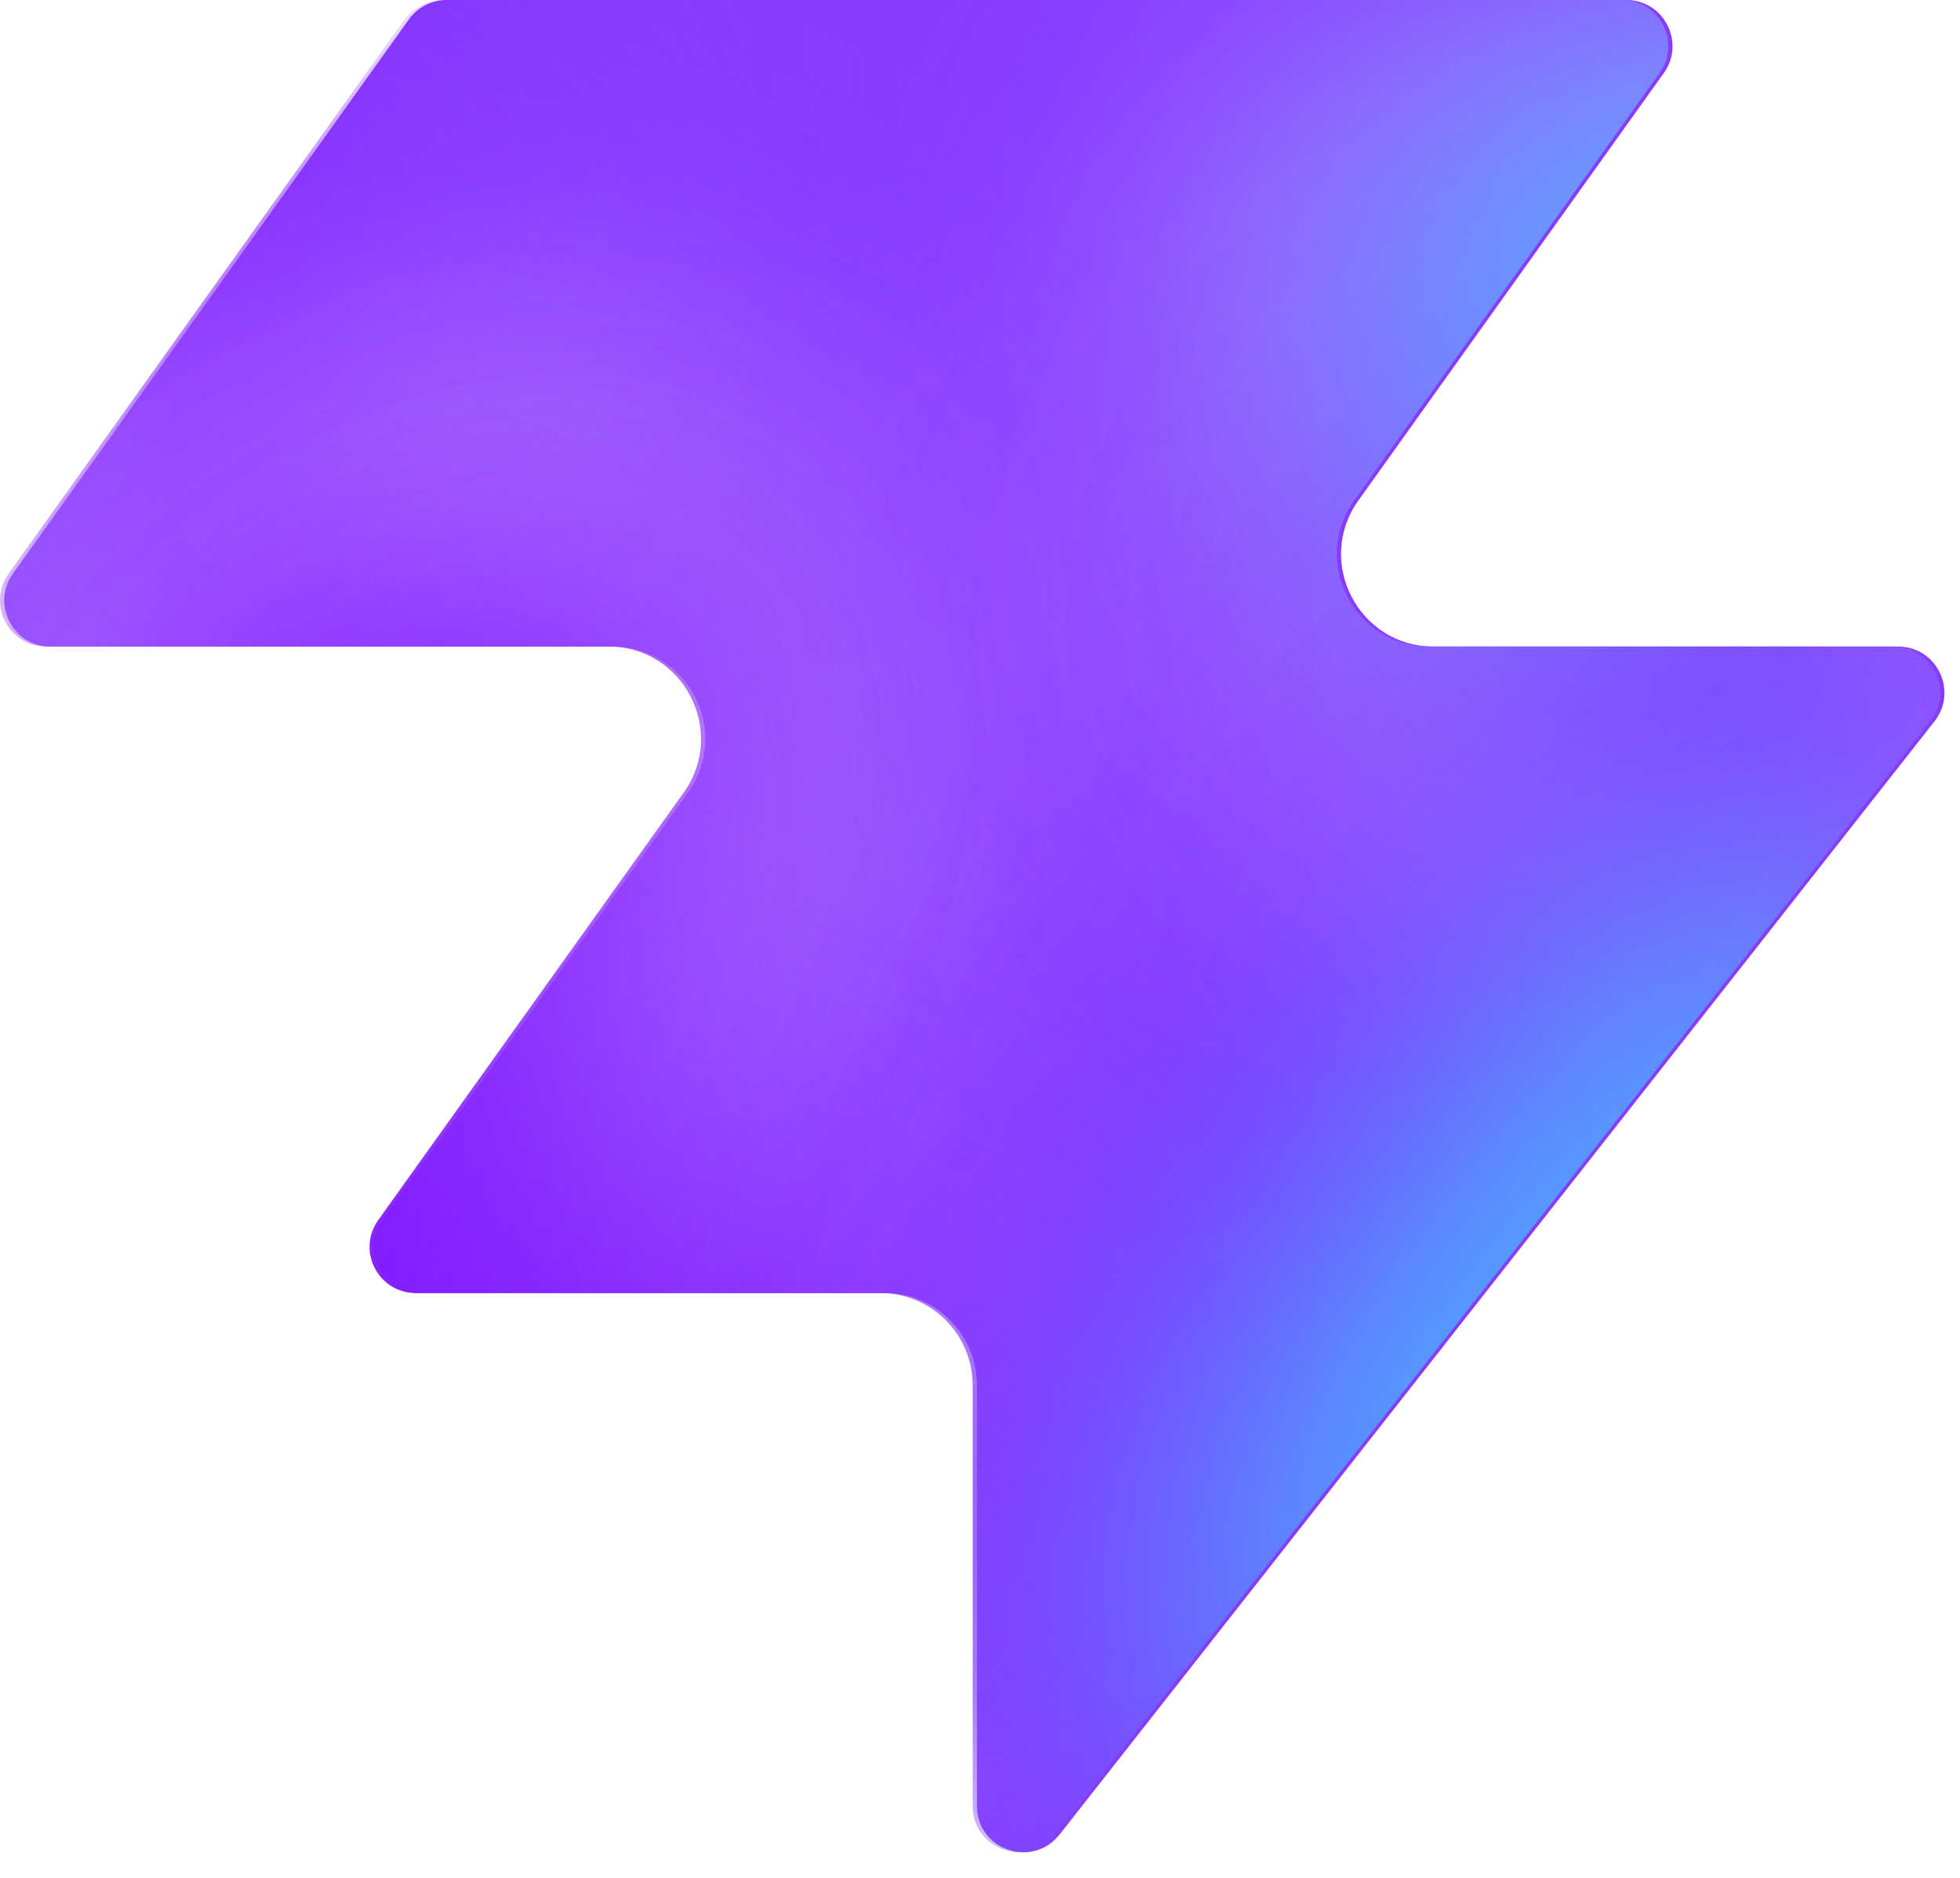
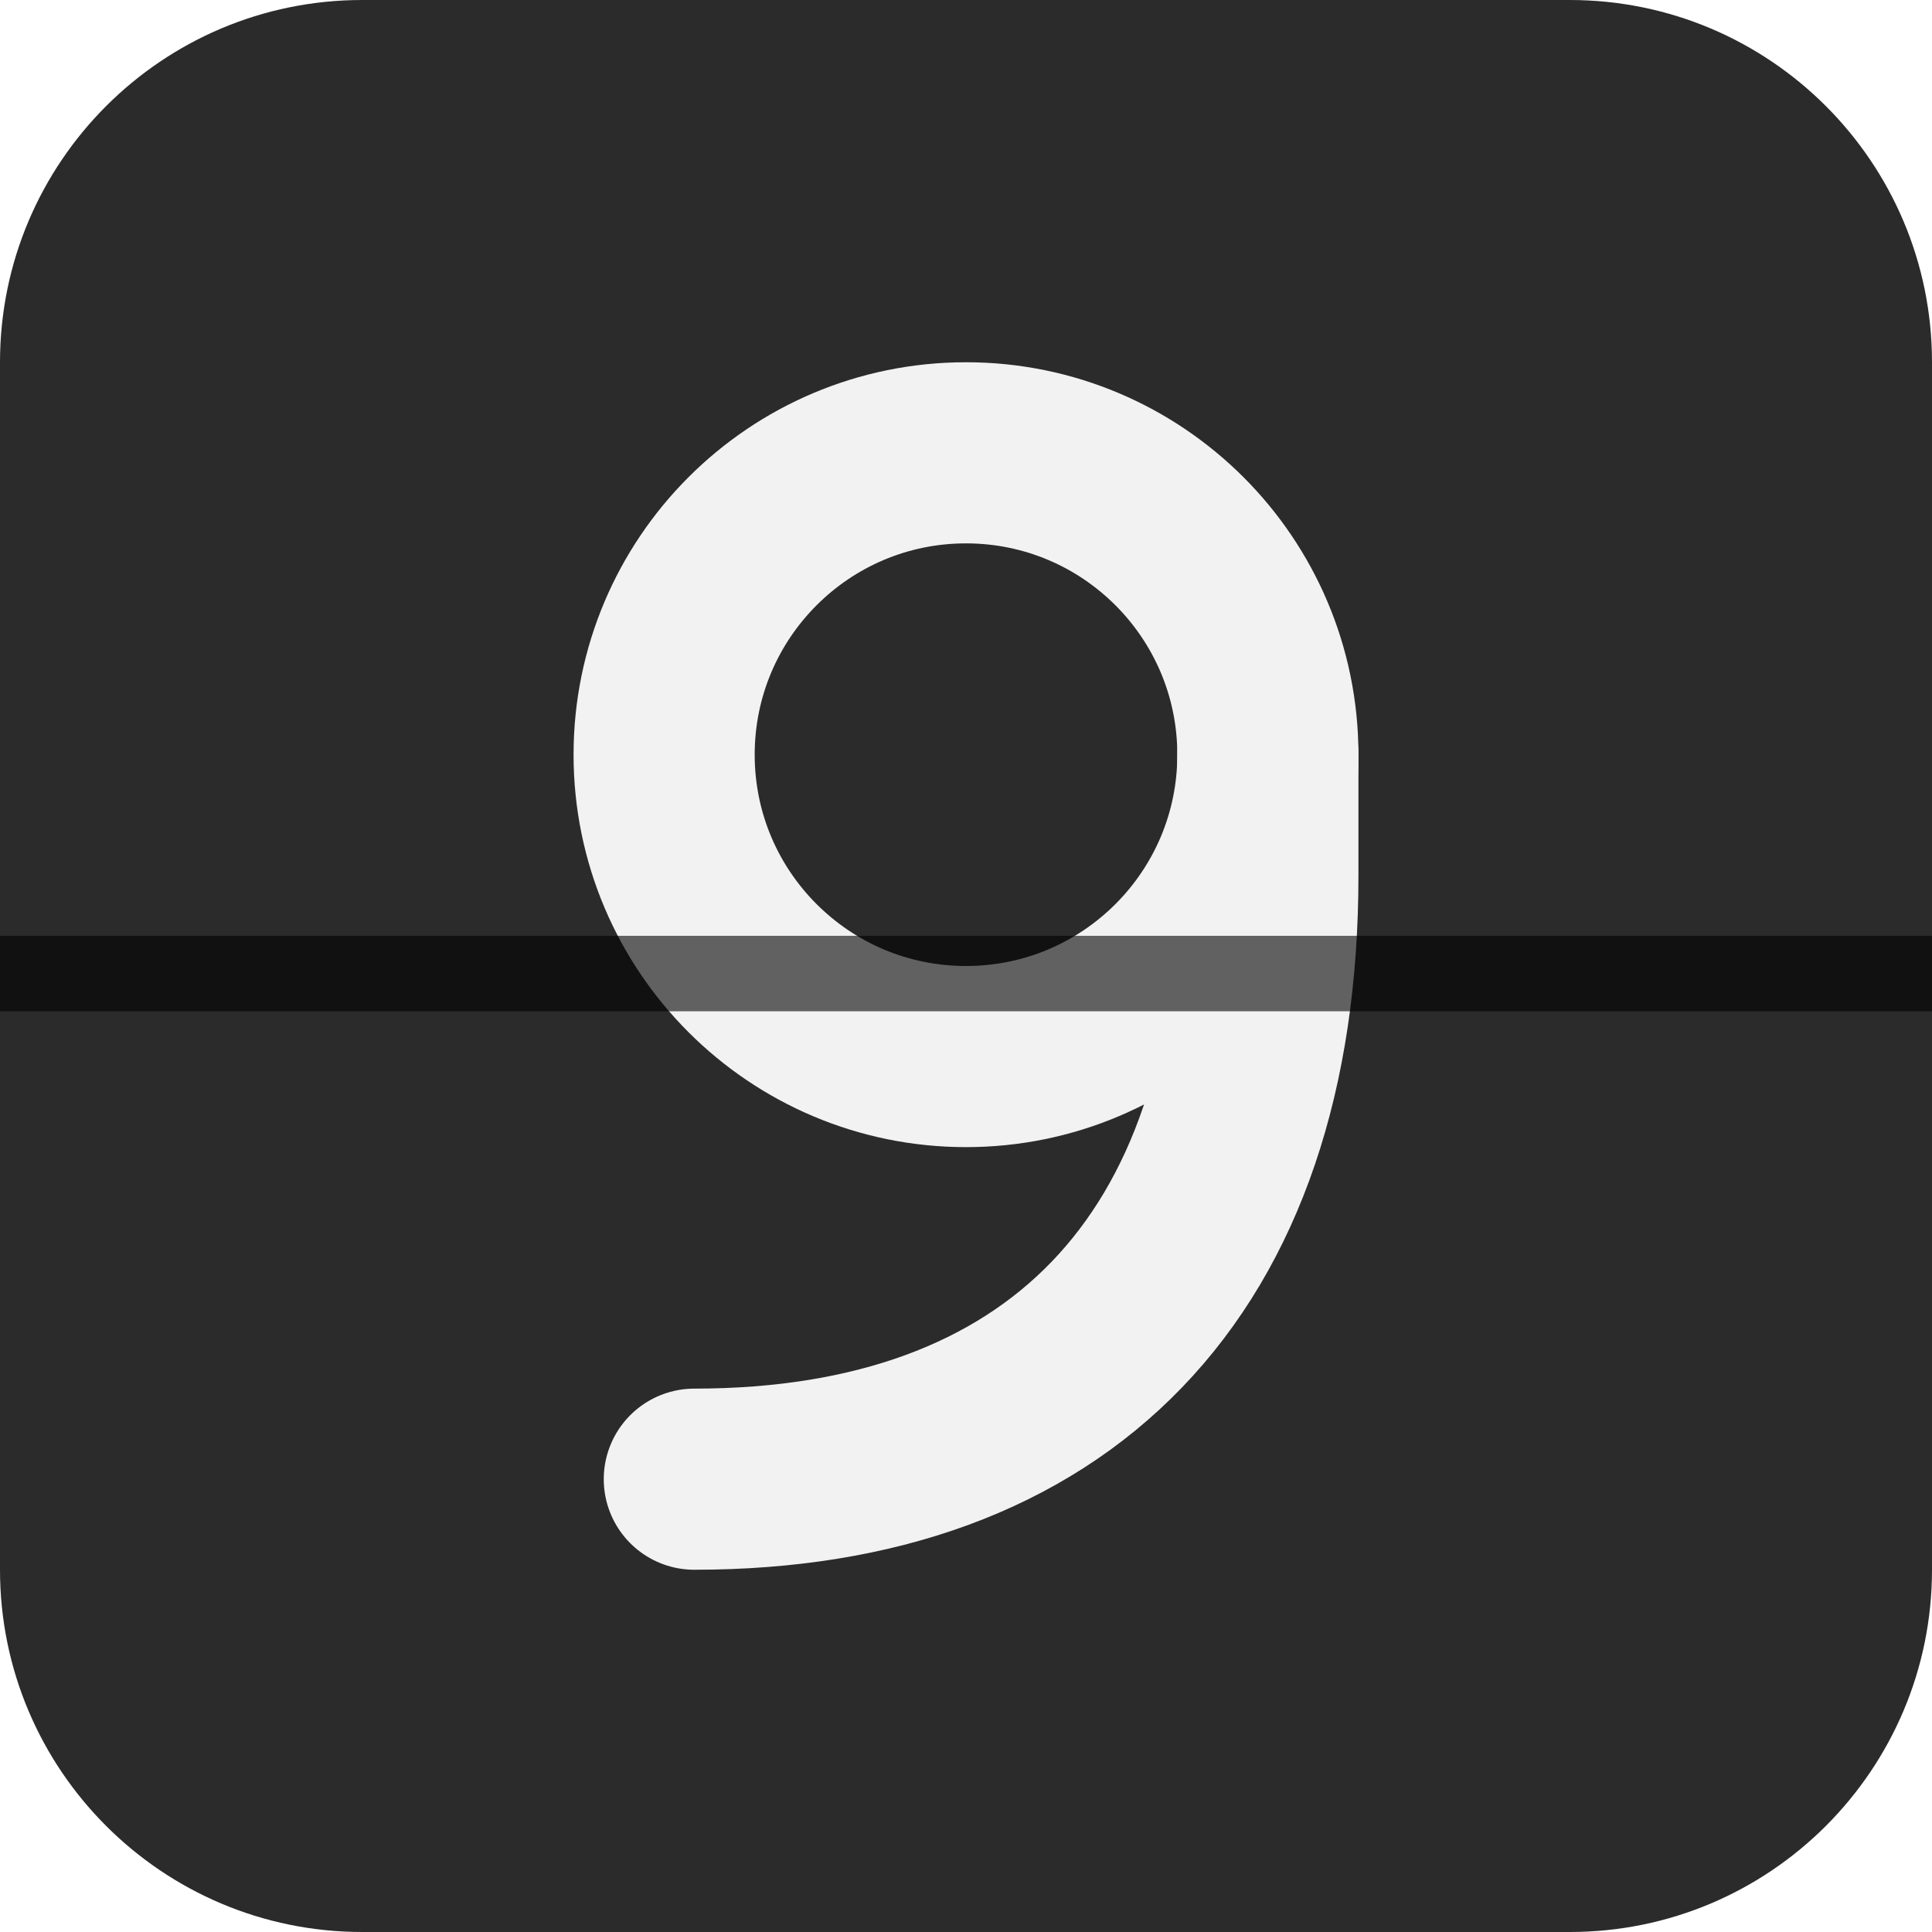
- <svg xmlns="http://www.w3.org/2000/svg" width="48" height="46" fill="none" viewBox="0 0 48 46">
-   <path fill="#863bff" d="M25.946 44.938c-.664.845-2.021.375-2.021-.698V33.937a2.26 2.26 0 0 0-2.262-2.262H10.287c-.92 0-1.456-1.04-.92-1.788l7.48-10.471c1.07-1.497 0-3.578-1.842-3.578H1.237c-.92 0-1.456-1.04-.92-1.788L10.013.474c.214-.297.556-.474.92-.474h28.894c.92 0 1.456 1.04.92 1.788l-7.48 10.471c-1.07 1.498 0 3.579 1.842 3.579h11.377c.943 0 1.473 1.088.89 1.83L25.947 44.94z" style="fill:#863bff;fill:color(display-p3 .525 .23 1);fill-opacity:1" />
-   <mask id="a" width="48" height="46" x="0" y="0" maskUnits="userSpaceOnUse" style="mask-type:alpha">
-     <path fill="#000" d="M25.842 44.938c-.664.844-2.021.375-2.021-.698V33.937a2.26 2.26 0 0 0-2.262-2.262H10.183c-.92 0-1.456-1.04-.92-1.788l7.48-10.471c1.07-1.498 0-3.579-1.842-3.579H1.133c-.92 0-1.456-1.04-.92-1.787L9.91.473c.214-.297.556-.474.92-.474h28.894c.92 0 1.456 1.04.92 1.788l-7.48 10.471c-1.07 1.498 0 3.578 1.842 3.578h11.377c.943 0 1.473 1.088.89 1.832L25.843 44.94z" style="fill:#000;fill-opacity:1" />
-   </mask>
-   <g mask="url(#a)">
-     <g filter="url(#b)">
-       <ellipse cx="5.508" cy="14.704" fill="#ede6ff" rx="5.508" ry="14.704" style="fill:#ede6ff;fill:color(display-p3 .927 .903 1);fill-opacity:1" transform="matrix(.00324 1 1 -.00324 -4.47 31.516)" />
-     </g>
-     <g filter="url(#c)">
-       <ellipse cx="10.399" cy="29.851" fill="#ede6ff" rx="10.399" ry="29.851" style="fill:#ede6ff;fill:color(display-p3 .927 .903 1);fill-opacity:1" transform="matrix(.00324 1 1 -.00324 -39.328 7.883)" />
-     </g>
-     <g filter="url(#d)">
-       <ellipse cx="5.508" cy="30.487" fill="#7e14ff" rx="5.508" ry="30.487" style="fill:#7e14ff;fill:color(display-p3 .492 .077 1);fill-opacity:1" transform="rotate(89.814 -25.913 -14.639)scale(1 -1)" />
-     </g>
-     <g filter="url(#e)">
-       <ellipse cx="5.508" cy="30.599" fill="#7e14ff" rx="5.508" ry="30.599" style="fill:#7e14ff;fill:color(display-p3 .492 .077 1);fill-opacity:1" transform="rotate(89.814 -32.644 -3.334)scale(1 -1)" />
-     </g>
-     <g filter="url(#f)">
-       <ellipse cx="5.508" cy="30.599" fill="#7e14ff" rx="5.508" ry="30.599" style="fill:#7e14ff;fill:color(display-p3 .492 .077 1);fill-opacity:1" transform="matrix(.00324 1 1 -.00324 -34.34 30.47)" />
-     </g>
-     <g filter="url(#g)">
-       <ellipse cx="14.072" cy="22.078" fill="#ede6ff" rx="14.072" ry="22.078" style="fill:#ede6ff;fill:color(display-p3 .927 .903 1);fill-opacity:1" transform="rotate(93.35 24.506 48.493)scale(-1 1)" />
-     </g>
-     <g filter="url(#h)">
-       <ellipse cx="3.47" cy="21.501" fill="#7e14ff" rx="3.47" ry="21.501" style="fill:#7e14ff;fill:color(display-p3 .492 .077 1);fill-opacity:1" transform="rotate(89.009 28.708 47.59)scale(-1 1)" />
-     </g>
-     <g filter="url(#i)">
-       <ellipse cx="3.47" cy="21.501" fill="#7e14ff" rx="3.47" ry="21.501" style="fill:#7e14ff;fill:color(display-p3 .492 .077 1);fill-opacity:1" transform="rotate(89.009 28.708 47.59)scale(-1 1)" />
-     </g>
-     <g filter="url(#j)">
-       <ellipse cx=".387" cy="8.972" fill="#7e14ff" rx="4.407" ry="29.108" style="fill:#7e14ff;fill:color(display-p3 .492 .077 1);fill-opacity:1" transform="rotate(39.51 .387 8.972)" />
-     </g>
-     <g filter="url(#k)">
-       <ellipse cx="47.523" cy="-6.092" fill="#7e14ff" rx="4.407" ry="29.108" style="fill:#7e14ff;fill:color(display-p3 .492 .077 1);fill-opacity:1" transform="rotate(37.892 47.523 -6.092)" />
-     </g>
-     <g filter="url(#l)">
-       <ellipse cx="41.412" cy="6.333" fill="#47bfff" rx="5.971" ry="9.665" style="fill:#47bfff;fill:color(display-p3 .28 .748 1);fill-opacity:1" transform="rotate(37.892 41.412 6.333)" />
-     </g>
-     <g filter="url(#m)">
-       <ellipse cx="-1.879" cy="38.332" fill="#7e14ff" rx="4.407" ry="29.108" style="fill:#7e14ff;fill:color(display-p3 .492 .077 1);fill-opacity:1" transform="rotate(37.892 -1.88 38.332)" />
-     </g>
-     <g filter="url(#n)">
-       <ellipse cx="-1.879" cy="38.332" fill="#7e14ff" rx="4.407" ry="29.108" style="fill:#7e14ff;fill:color(display-p3 .492 .077 1);fill-opacity:1" transform="rotate(37.892 -1.88 38.332)" />
-     </g>
-     <g filter="url(#o)">
-       <ellipse cx="35.651" cy="29.907" fill="#7e14ff" rx="4.407" ry="29.108" style="fill:#7e14ff;fill:color(display-p3 .492 .077 1);fill-opacity:1" transform="rotate(37.892 35.651 29.907)" />
-     </g>
-     <g filter="url(#p)">
-       <ellipse cx="38.418" cy="32.4" fill="#47bfff" rx="5.971" ry="15.297" style="fill:#47bfff;fill:color(display-p3 .28 .748 1);fill-opacity:1" transform="rotate(37.892 38.418 32.4)" />
-     </g>
+ <svg xmlns="http://www.w3.org/2000/svg" viewBox="0 0 64 64" width="64" height="64">
+   <rect width="64" height="64" rx="12" fill="#2b2b2b" />
+   <g fill="none" stroke="#f2f2f2" stroke-width="6" stroke-linecap="round">
+     <circle cx="32" cy="25" r="10" />
+     <path d="M42 25 V29 C42 42 35 49 23 49" />
  </g>
-   <defs>
-     <filter id="b" width="60.045" height="41.654" x="-19.77" y="16.149" color-interpolation-filters="sRGB" filterUnits="userSpaceOnUse">
-       <feFlood flood-opacity="0" result="BackgroundImageFix" />
-       <feBlend in="SourceGraphic" in2="BackgroundImageFix" result="shape" />
-       <feGaussianBlur result="effect1_foregroundBlur_2002_17158" stdDeviation="7.659" />
-     </filter>
-     <filter id="c" width="90.34" height="51.437" x="-54.613" y="-7.533" color-interpolation-filters="sRGB" filterUnits="userSpaceOnUse">
-       <feFlood flood-opacity="0" result="BackgroundImageFix" />
-       <feBlend in="SourceGraphic" in2="BackgroundImageFix" result="shape" />
-       <feGaussianBlur result="effect1_foregroundBlur_2002_17158" stdDeviation="7.659" />
-     </filter>
-     <filter id="d" width="79.355" height="29.4" x="-49.64" y="2.03" color-interpolation-filters="sRGB" filterUnits="userSpaceOnUse">
-       <feFlood flood-opacity="0" result="BackgroundImageFix" />
-       <feBlend in="SourceGraphic" in2="BackgroundImageFix" result="shape" />
-       <feGaussianBlur result="effect1_foregroundBlur_2002_17158" stdDeviation="4.596" />
-     </filter>
-     <filter id="e" width="79.579" height="29.4" x="-45.045" y="20.029" color-interpolation-filters="sRGB" filterUnits="userSpaceOnUse">
-       <feFlood flood-opacity="0" result="BackgroundImageFix" />
-       <feBlend in="SourceGraphic" in2="BackgroundImageFix" result="shape" />
-       <feGaussianBlur result="effect1_foregroundBlur_2002_17158" stdDeviation="4.596" />
-     </filter>
-     <filter id="f" width="79.579" height="29.4" x="-43.513" y="21.178" color-interpolation-filters="sRGB" filterUnits="userSpaceOnUse">
-       <feFlood flood-opacity="0" result="BackgroundImageFix" />
-       <feBlend in="SourceGraphic" in2="BackgroundImageFix" result="shape" />
-       <feGaussianBlur result="effect1_foregroundBlur_2002_17158" stdDeviation="4.596" />
-     </filter>
-     <filter id="g" width="74.749" height="58.852" x="15.756" y="-17.901" color-interpolation-filters="sRGB" filterUnits="userSpaceOnUse">
-       <feFlood flood-opacity="0" result="BackgroundImageFix" />
-       <feBlend in="SourceGraphic" in2="BackgroundImageFix" result="shape" />
-       <feGaussianBlur result="effect1_foregroundBlur_2002_17158" stdDeviation="7.659" />
-     </filter>
-     <filter id="h" width="61.377" height="25.362" x="23.548" y="2.284" color-interpolation-filters="sRGB" filterUnits="userSpaceOnUse">
-       <feFlood flood-opacity="0" result="BackgroundImageFix" />
-       <feBlend in="SourceGraphic" in2="BackgroundImageFix" result="shape" />
-       <feGaussianBlur result="effect1_foregroundBlur_2002_17158" stdDeviation="4.596" />
-     </filter>
-     <filter id="i" width="61.377" height="25.362" x="23.548" y="2.284" color-interpolation-filters="sRGB" filterUnits="userSpaceOnUse">
-       <feFlood flood-opacity="0" result="BackgroundImageFix" />
-       <feBlend in="SourceGraphic" in2="BackgroundImageFix" result="shape" />
-       <feGaussianBlur result="effect1_foregroundBlur_2002_17158" stdDeviation="4.596" />
-     </filter>
-     <filter id="j" width="56.045" height="63.649" x="-27.636" y="-22.853" color-interpolation-filters="sRGB" filterUnits="userSpaceOnUse">
-       <feFlood flood-opacity="0" result="BackgroundImageFix" />
-       <feBlend in="SourceGraphic" in2="BackgroundImageFix" result="shape" />
-       <feGaussianBlur result="effect1_foregroundBlur_2002_17158" stdDeviation="4.596" />
-     </filter>
-     <filter id="k" width="54.814" height="64.646" x="20.116" y="-38.415" color-interpolation-filters="sRGB" filterUnits="userSpaceOnUse">
-       <feFlood flood-opacity="0" result="BackgroundImageFix" />
-       <feBlend in="SourceGraphic" in2="BackgroundImageFix" result="shape" />
-       <feGaussianBlur result="effect1_foregroundBlur_2002_17158" stdDeviation="4.596" />
-     </filter>
-     <filter id="l" width="33.541" height="35.313" x="24.641" y="-11.323" color-interpolation-filters="sRGB" filterUnits="userSpaceOnUse">
-       <feFlood flood-opacity="0" result="BackgroundImageFix" />
-       <feBlend in="SourceGraphic" in2="BackgroundImageFix" result="shape" />
-       <feGaussianBlur result="effect1_foregroundBlur_2002_17158" stdDeviation="4.596" />
-     </filter>
-     <filter id="m" width="54.814" height="64.646" x="-29.286" y="6.009" color-interpolation-filters="sRGB" filterUnits="userSpaceOnUse">
-       <feFlood flood-opacity="0" result="BackgroundImageFix" />
-       <feBlend in="SourceGraphic" in2="BackgroundImageFix" result="shape" />
-       <feGaussianBlur result="effect1_foregroundBlur_2002_17158" stdDeviation="4.596" />
-     </filter>
-     <filter id="n" width="54.814" height="64.646" x="-29.286" y="6.009" color-interpolation-filters="sRGB" filterUnits="userSpaceOnUse">
-       <feFlood flood-opacity="0" result="BackgroundImageFix" />
-       <feBlend in="SourceGraphic" in2="BackgroundImageFix" result="shape" />
-       <feGaussianBlur result="effect1_foregroundBlur_2002_17158" stdDeviation="4.596" />
-     </filter>
-     <filter id="o" width="54.814" height="64.646" x="8.244" y="-2.416" color-interpolation-filters="sRGB" filterUnits="userSpaceOnUse">
-       <feFlood flood-opacity="0" result="BackgroundImageFix" />
-       <feBlend in="SourceGraphic" in2="BackgroundImageFix" result="shape" />
-       <feGaussianBlur result="effect1_foregroundBlur_2002_17158" stdDeviation="4.596" />
-     </filter>
-     <filter id="p" width="39.409" height="43.623" x="18.713" y="10.588" color-interpolation-filters="sRGB" filterUnits="userSpaceOnUse">
-       <feFlood flood-opacity="0" result="BackgroundImageFix" />
-       <feBlend in="SourceGraphic" in2="BackgroundImageFix" result="shape" />
-       <feGaussianBlur result="effect1_foregroundBlur_2002_17158" stdDeviation="4.596" />
-     </filter>
-   </defs>
+   <rect y="31" width="64" height="2.5" fill="#000" fill-opacity="0.6" />
</svg>
